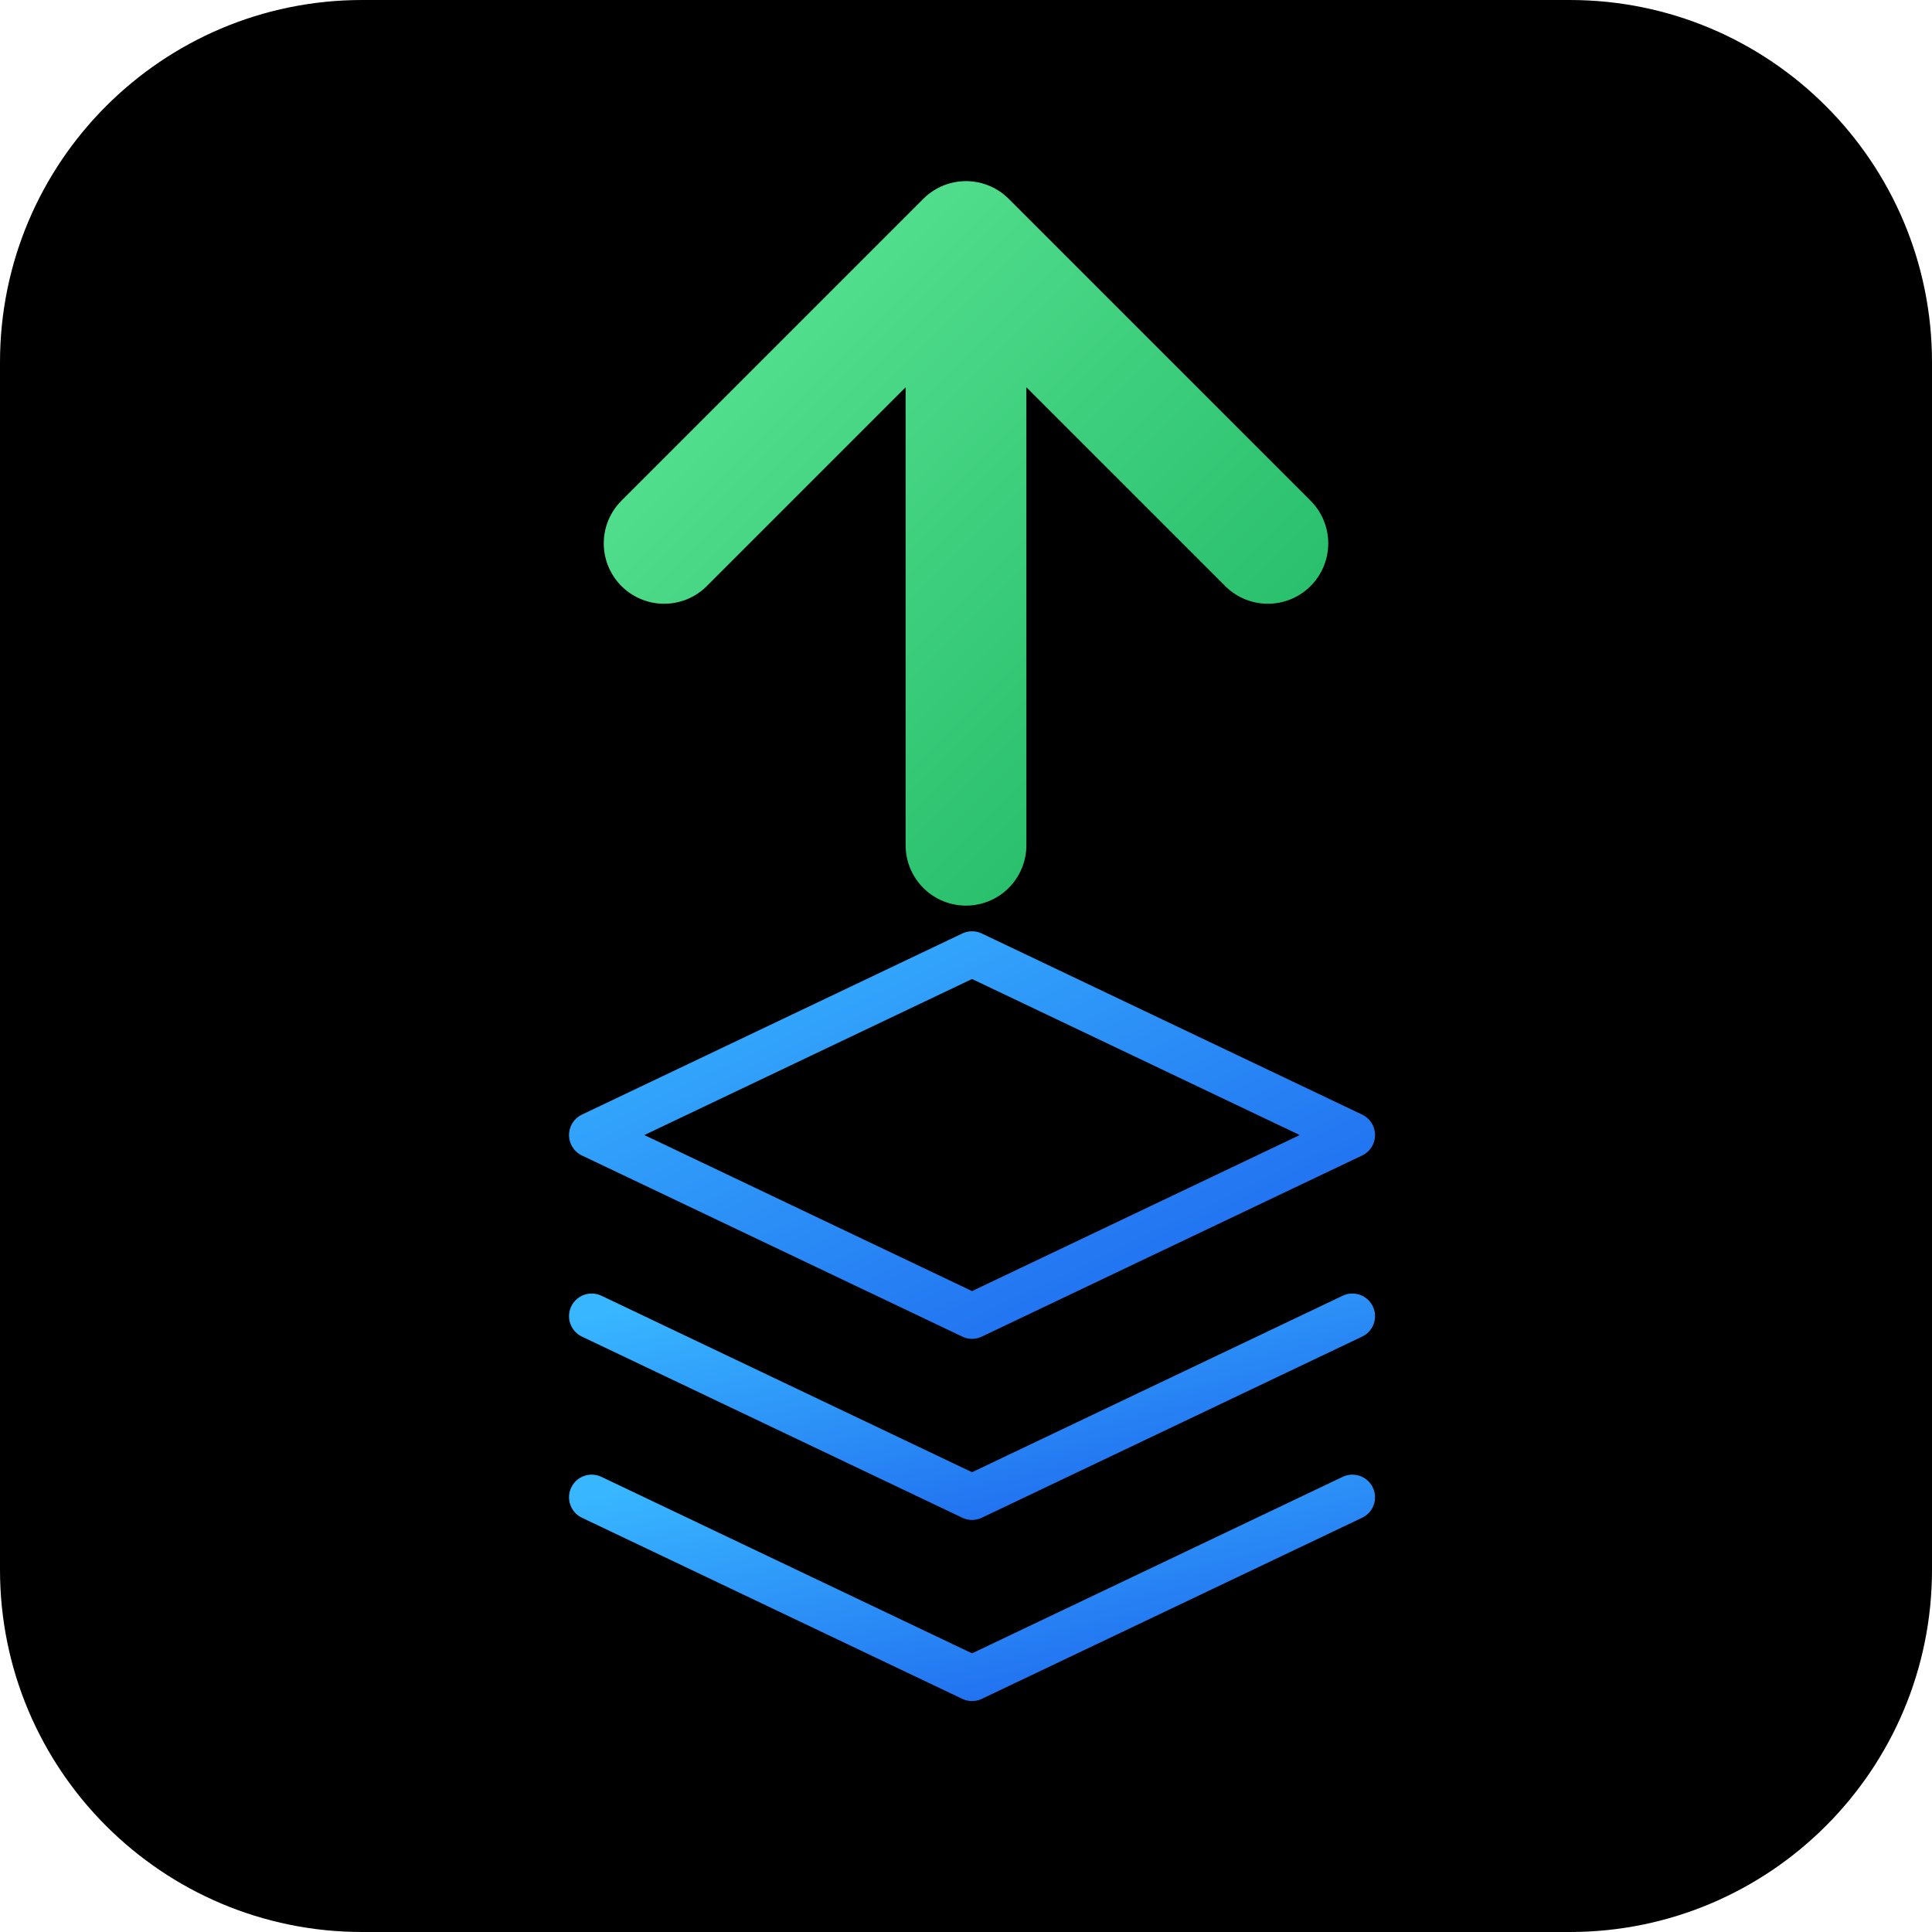
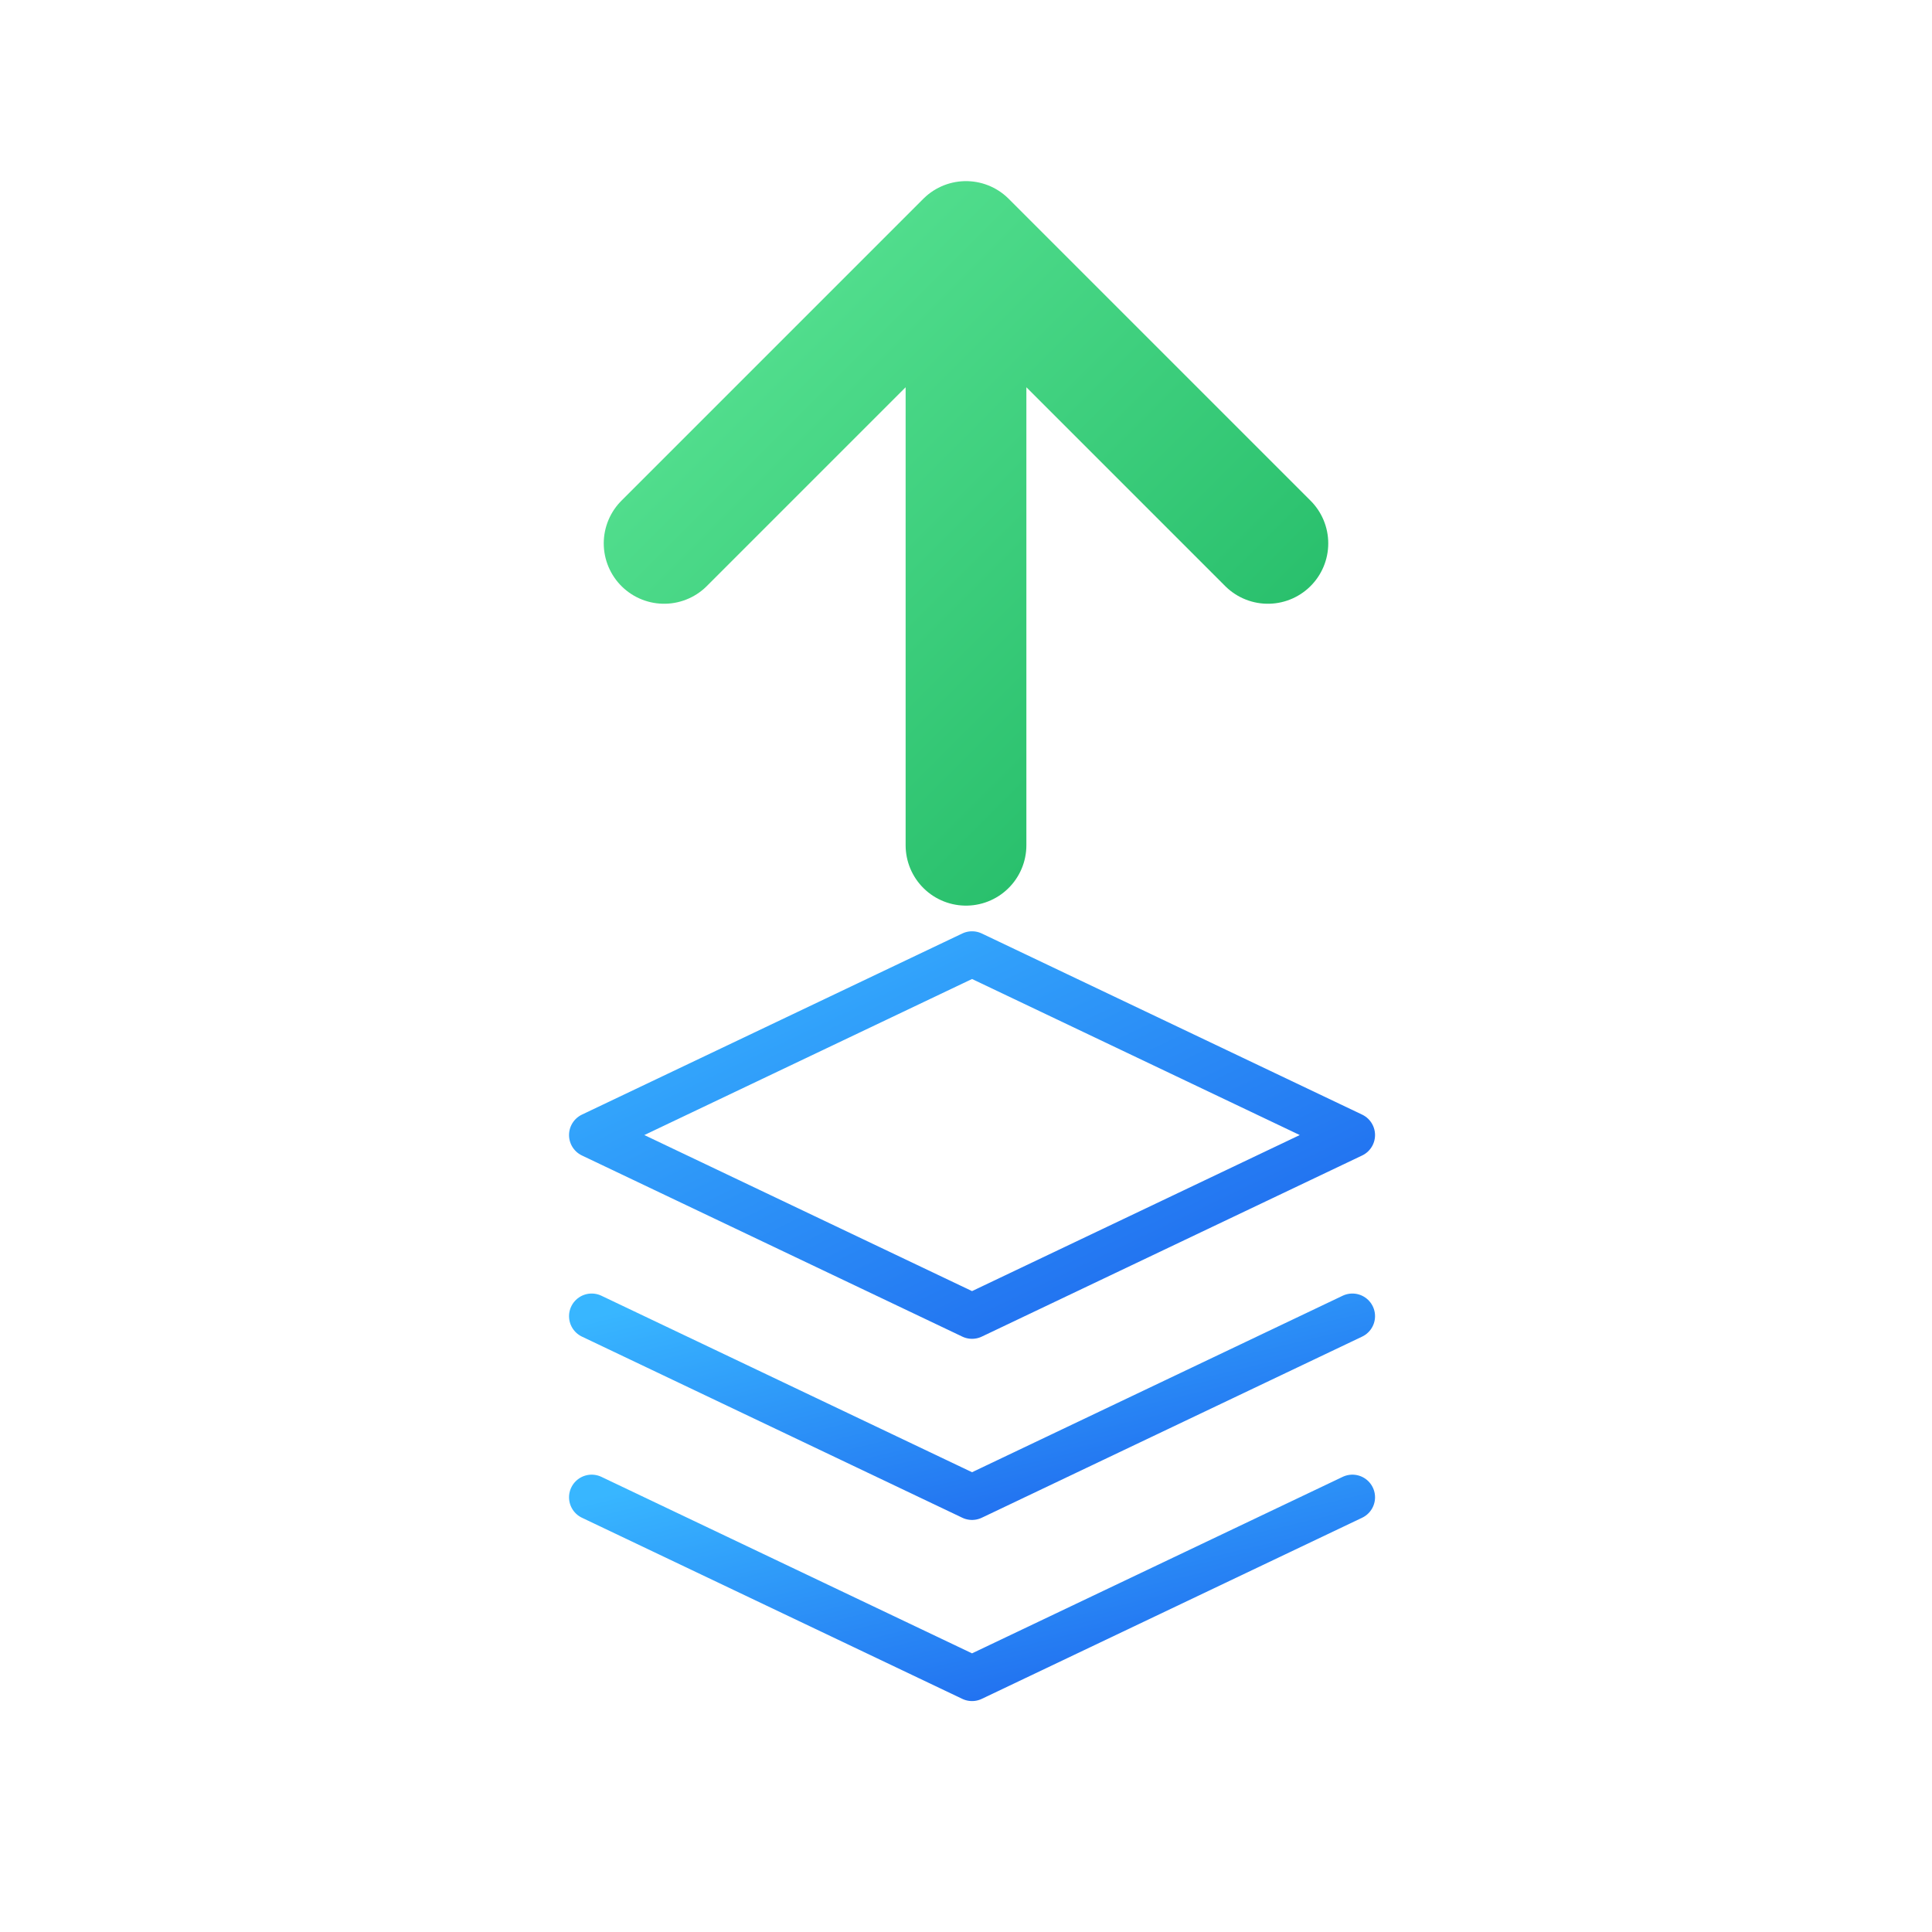
<svg xmlns="http://www.w3.org/2000/svg" viewBox="0 0 128 128">
  <defs>
    <linearGradient id="g0" x1="0" y1="0" x2="1" y2="1">
      <stop offset="0" stop-color="#5BE595" />
      <stop offset="1" stop-color="#1FB864" />
    </linearGradient>
    <linearGradient id="g1" x1="0" y1="0" x2="1" y2="1">
      <stop offset="0" stop-color="#38B6FF" />
      <stop offset="1" stop-color="#1D63ED" />
    </linearGradient>
  </defs>
-   <rect width="128" height="128" rx="24" fill="#000" />
  <g transform="translate(26 50) scale(.6)">
    <path d="M64 22L106 42L64 62L22 42Z" fill="none" stroke="url(#g1)" stroke-width="5" stroke-linecap="round" stroke-linejoin="round" />
    <path d="M22 62L64 82L106 62" fill="none" stroke="url(#g1)" stroke-width="5" stroke-linecap="round" stroke-linejoin="round" />
    <path d="M22 82L64 102L106 82" fill="none" stroke="url(#g1)" stroke-width="5" stroke-linecap="round" stroke-linejoin="round" />
  </g>
  <path d="M64 56V16M44 36L64 16L84 36" fill="none" stroke="url(#g0)" stroke-width="8" stroke-linecap="round" stroke-linejoin="round" />
</svg>
